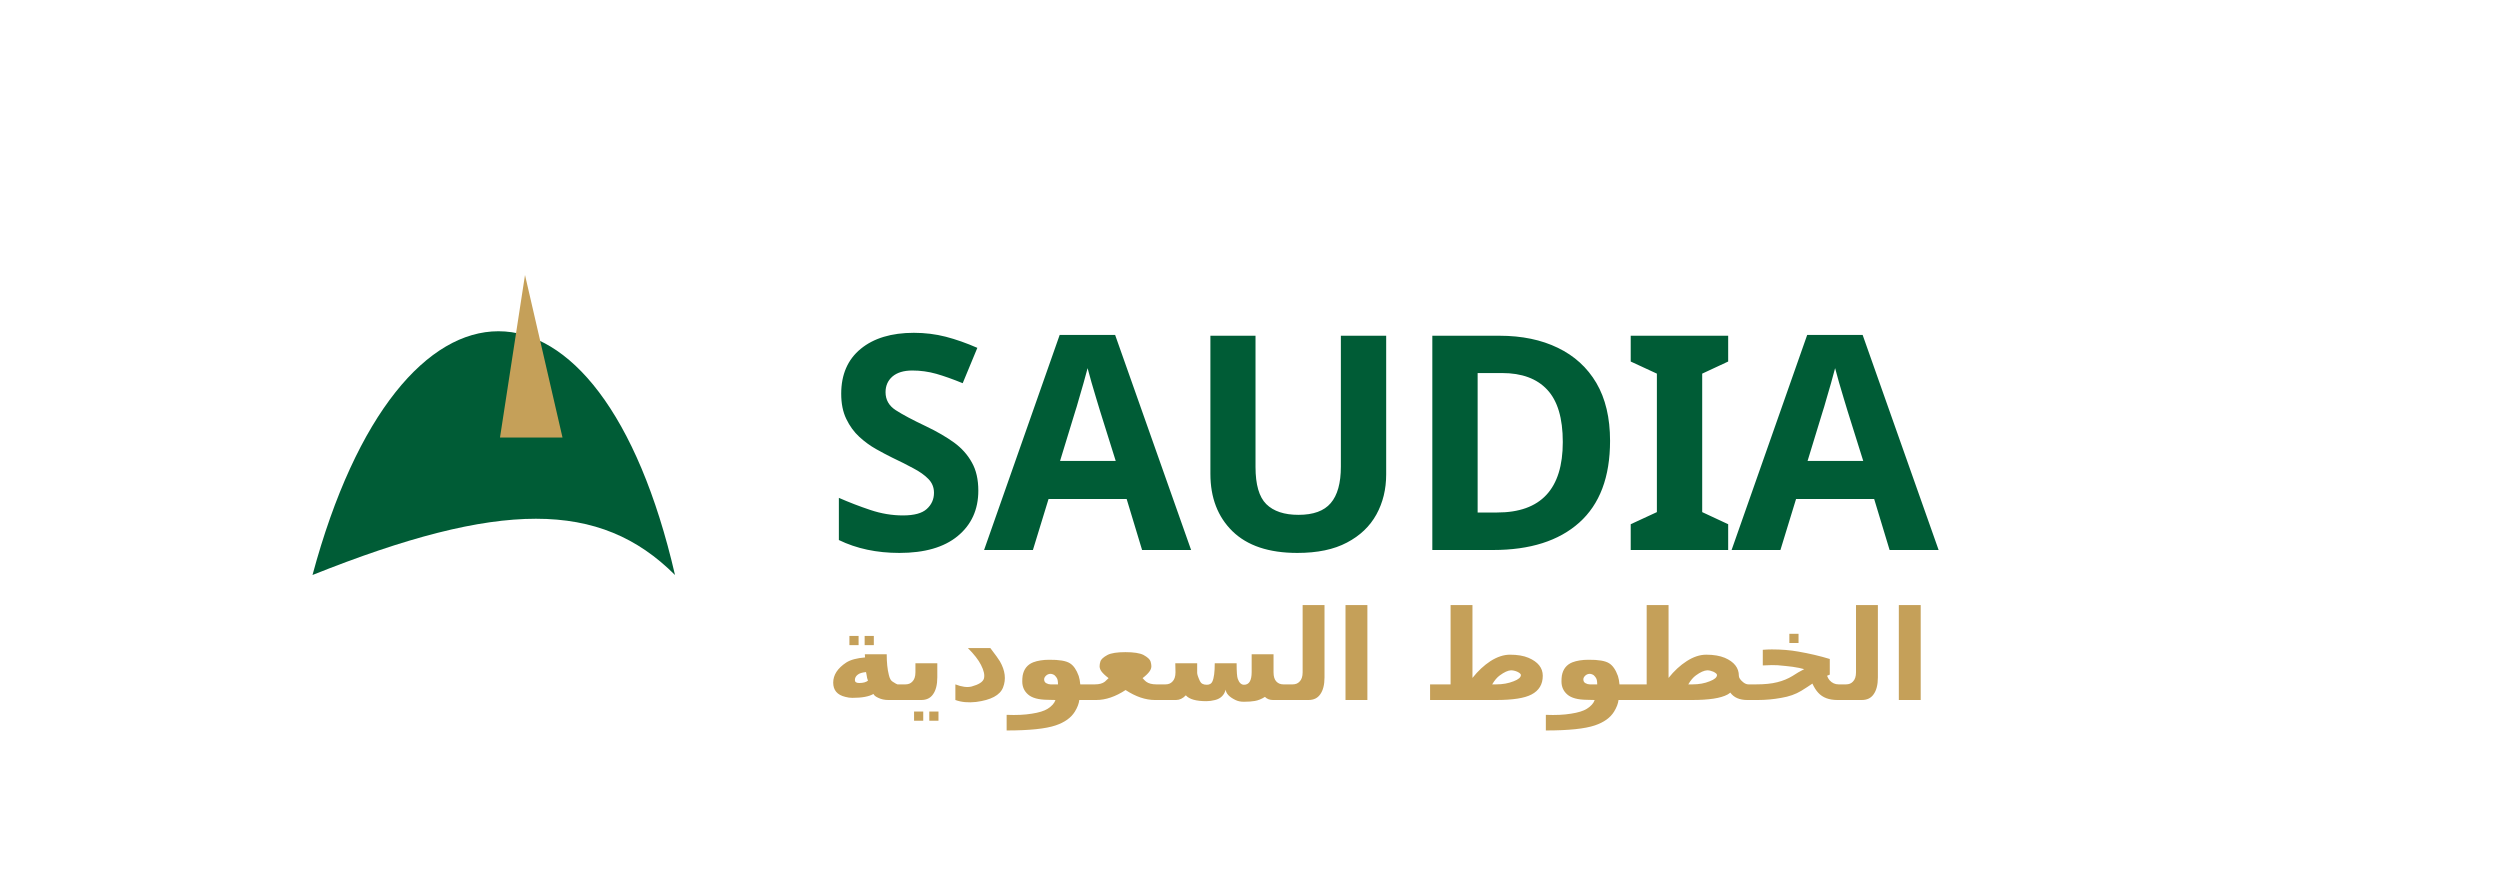
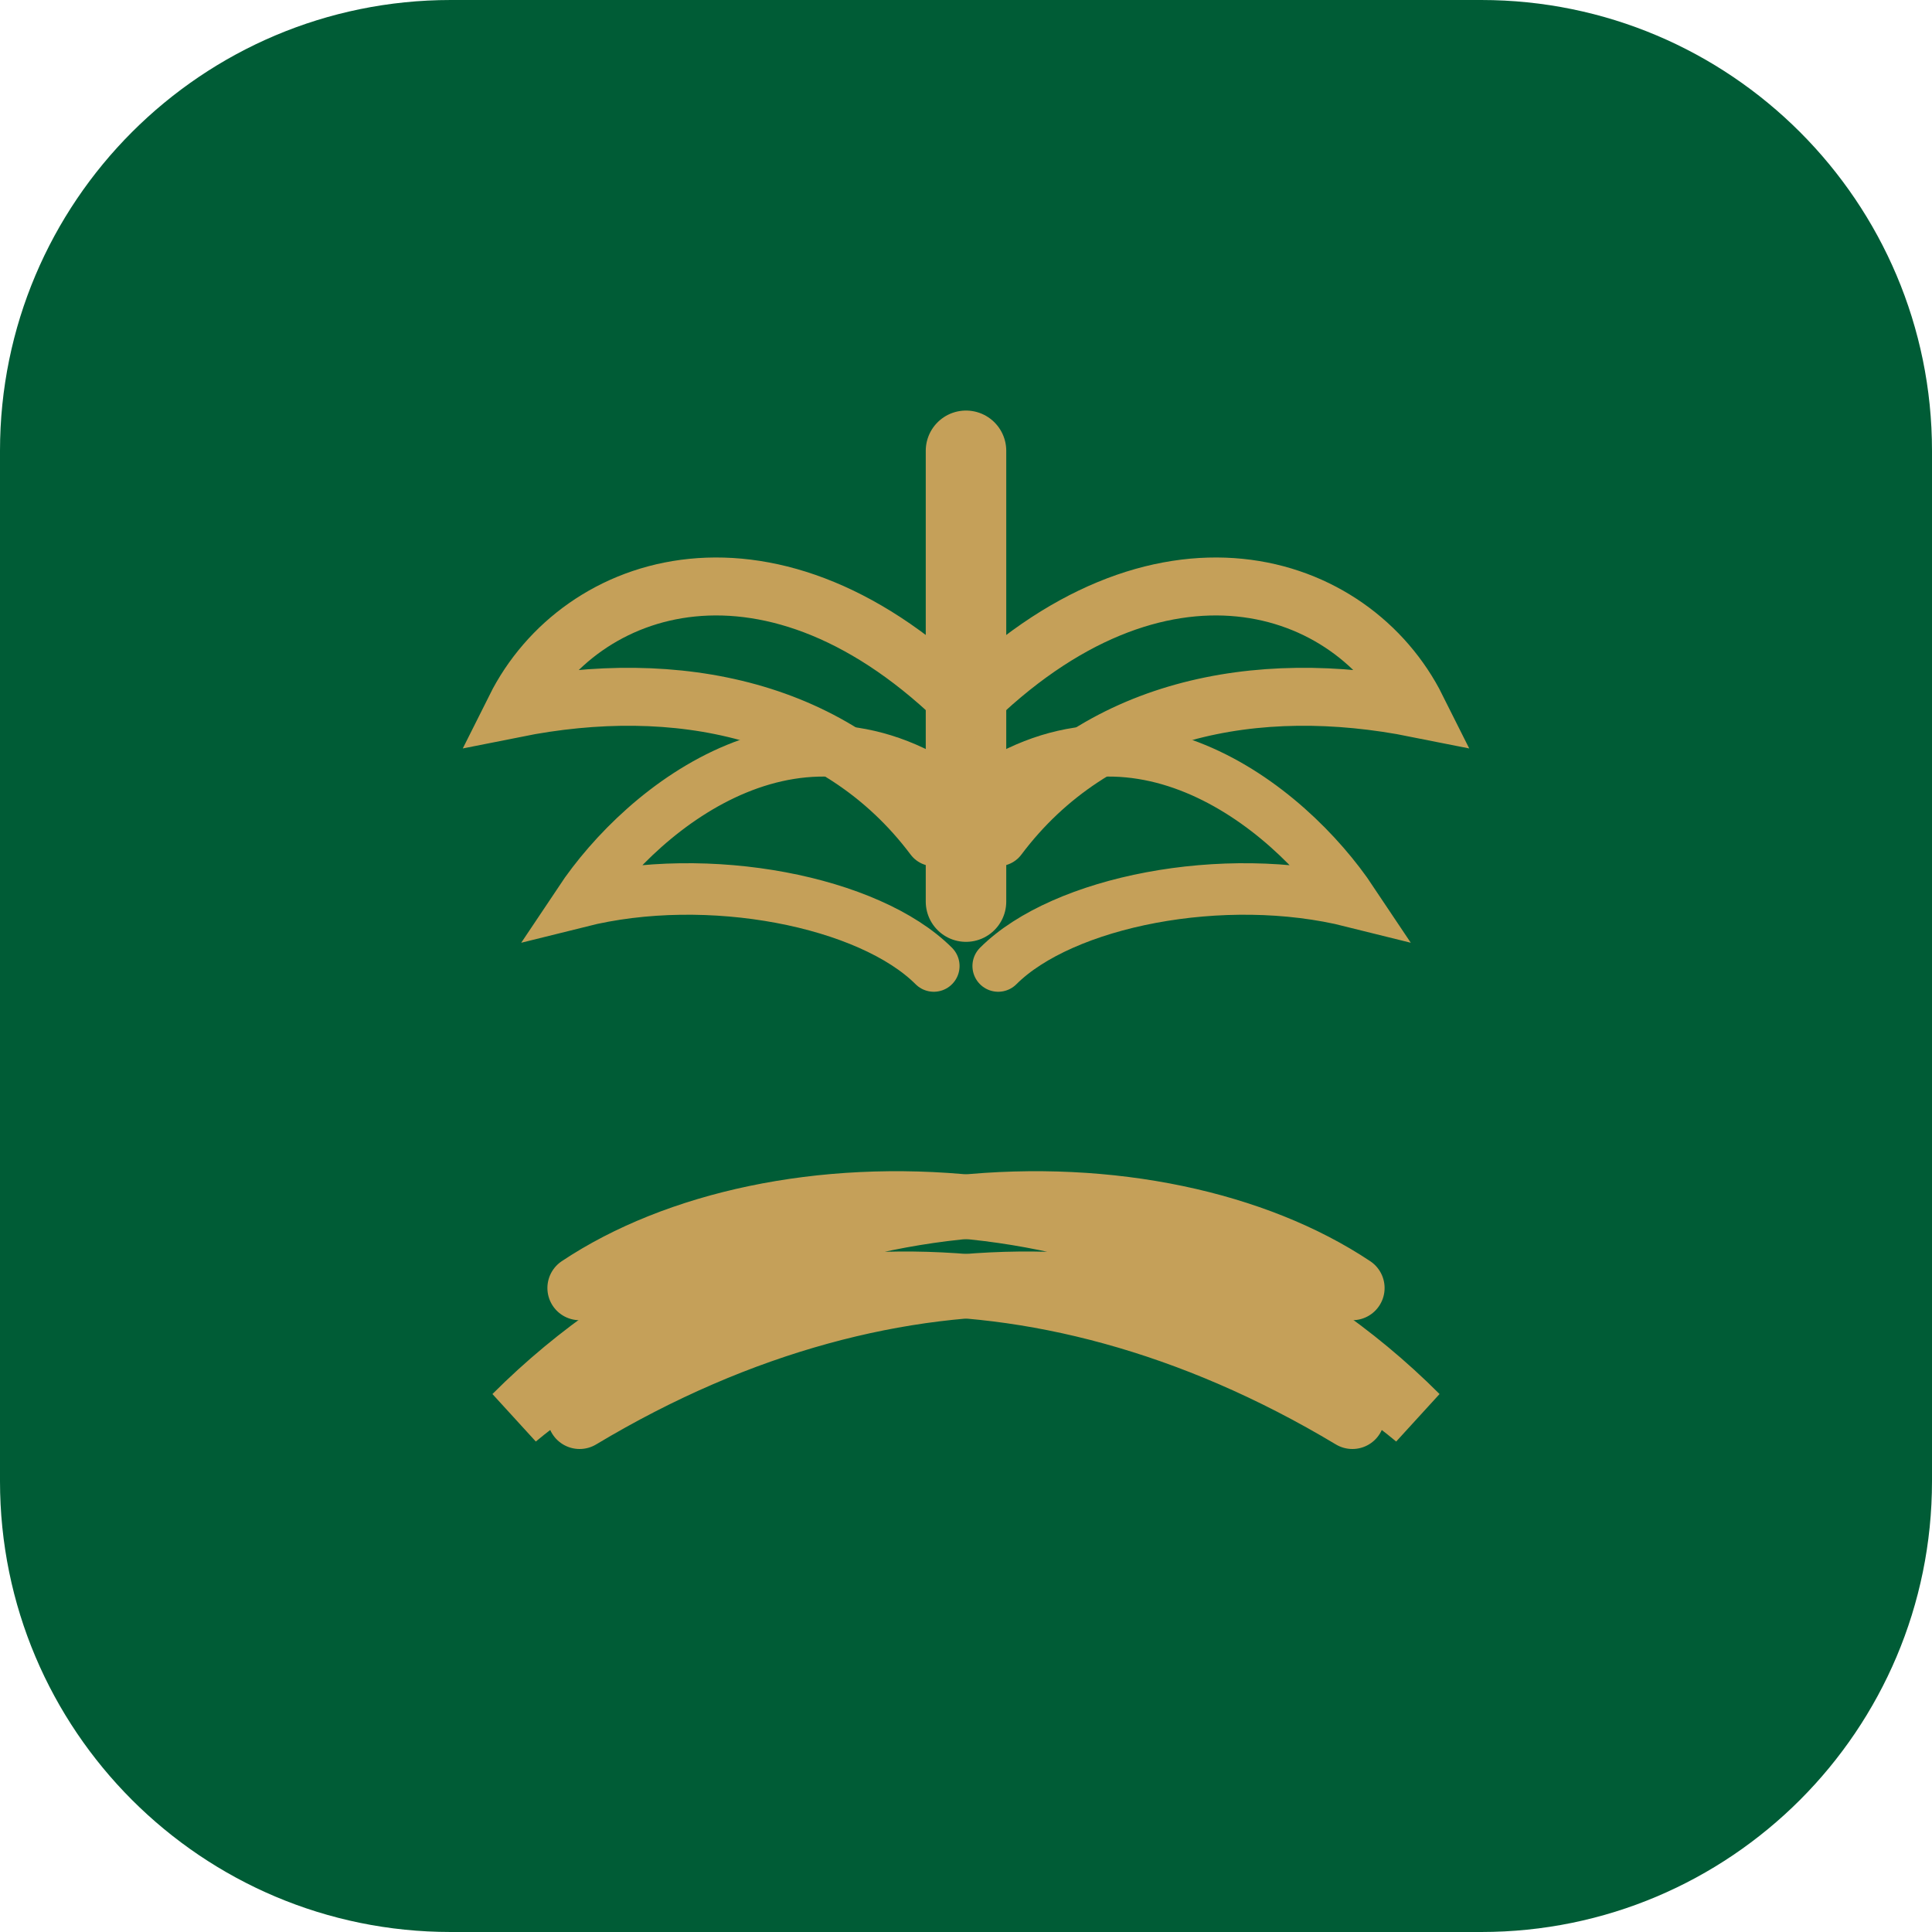
- <svg xmlns="http://www.w3.org/2000/svg" viewBox="0 0 200 70" width="200" height="70">
-   <g fill="#005C36">
-     <path d="M25 46 C32 20 48 20 54 46 C48 40 40 40 25 46 Z" />
-     <path d="M42 22 L45 35 L40 35 Z" fill="#C5A059" />
-     <text x="66" y="44" font-family="'Poppins', sans-serif" font-weight="700" font-size="24" fill="#005C36" letter-spacing="-0.5">SAUDIA</text>
-     <text x="66" y="56" font-family="'Segoe UI', Tahoma, sans-serif" font-size="10" fill="#C5A059" font-weight="600">الخطوط السعودية</text>
-   </g>
+ <svg xmlns="http://www.w3.org/2000/svg" viewBox="0 0 60 60" width="60" height="60" fill="none">
+   <rect width="60" height="60" rx="14" fill="#005C36" />
+   <path d="M30 14C30 20 30 26 30 28" stroke="#C5A059" stroke-width="2.5" stroke-linecap="round" />
+   <path d="M30 22C24 16 18 18 16 22C21 21 26 22 29 26" fill="none" stroke="#C5A059" stroke-width="1.8" stroke-linecap="round" />
+   <path d="M30 22C36 16 42 18 44 22C39 21 34 22 31 26" fill="none" stroke="#C5A059" stroke-width="1.8" stroke-linecap="round" />
+   <path d="M30 25C25 21 20 25 18 28C22 27 27 28 29 30" fill="none" stroke="#C5A059" stroke-width="1.6" stroke-linecap="round" />
+   <path d="M30 25C35 21 40 25 42 28C38 27 33 28 31 30" fill="none" stroke="#C5A059" stroke-width="1.6" stroke-linecap="round" />
+   <path d="M18 40C24 36 36 36 44 44C38 39 28 38 18 44" fill="none" stroke="#C5A059" stroke-width="2" stroke-linecap="round" />
+   <path d="M42 40C36 36 24 36 16 44C22 39 32 38 42 44" fill="none" stroke="#C5A059" stroke-width="2" stroke-linecap="round" />
</svg>
